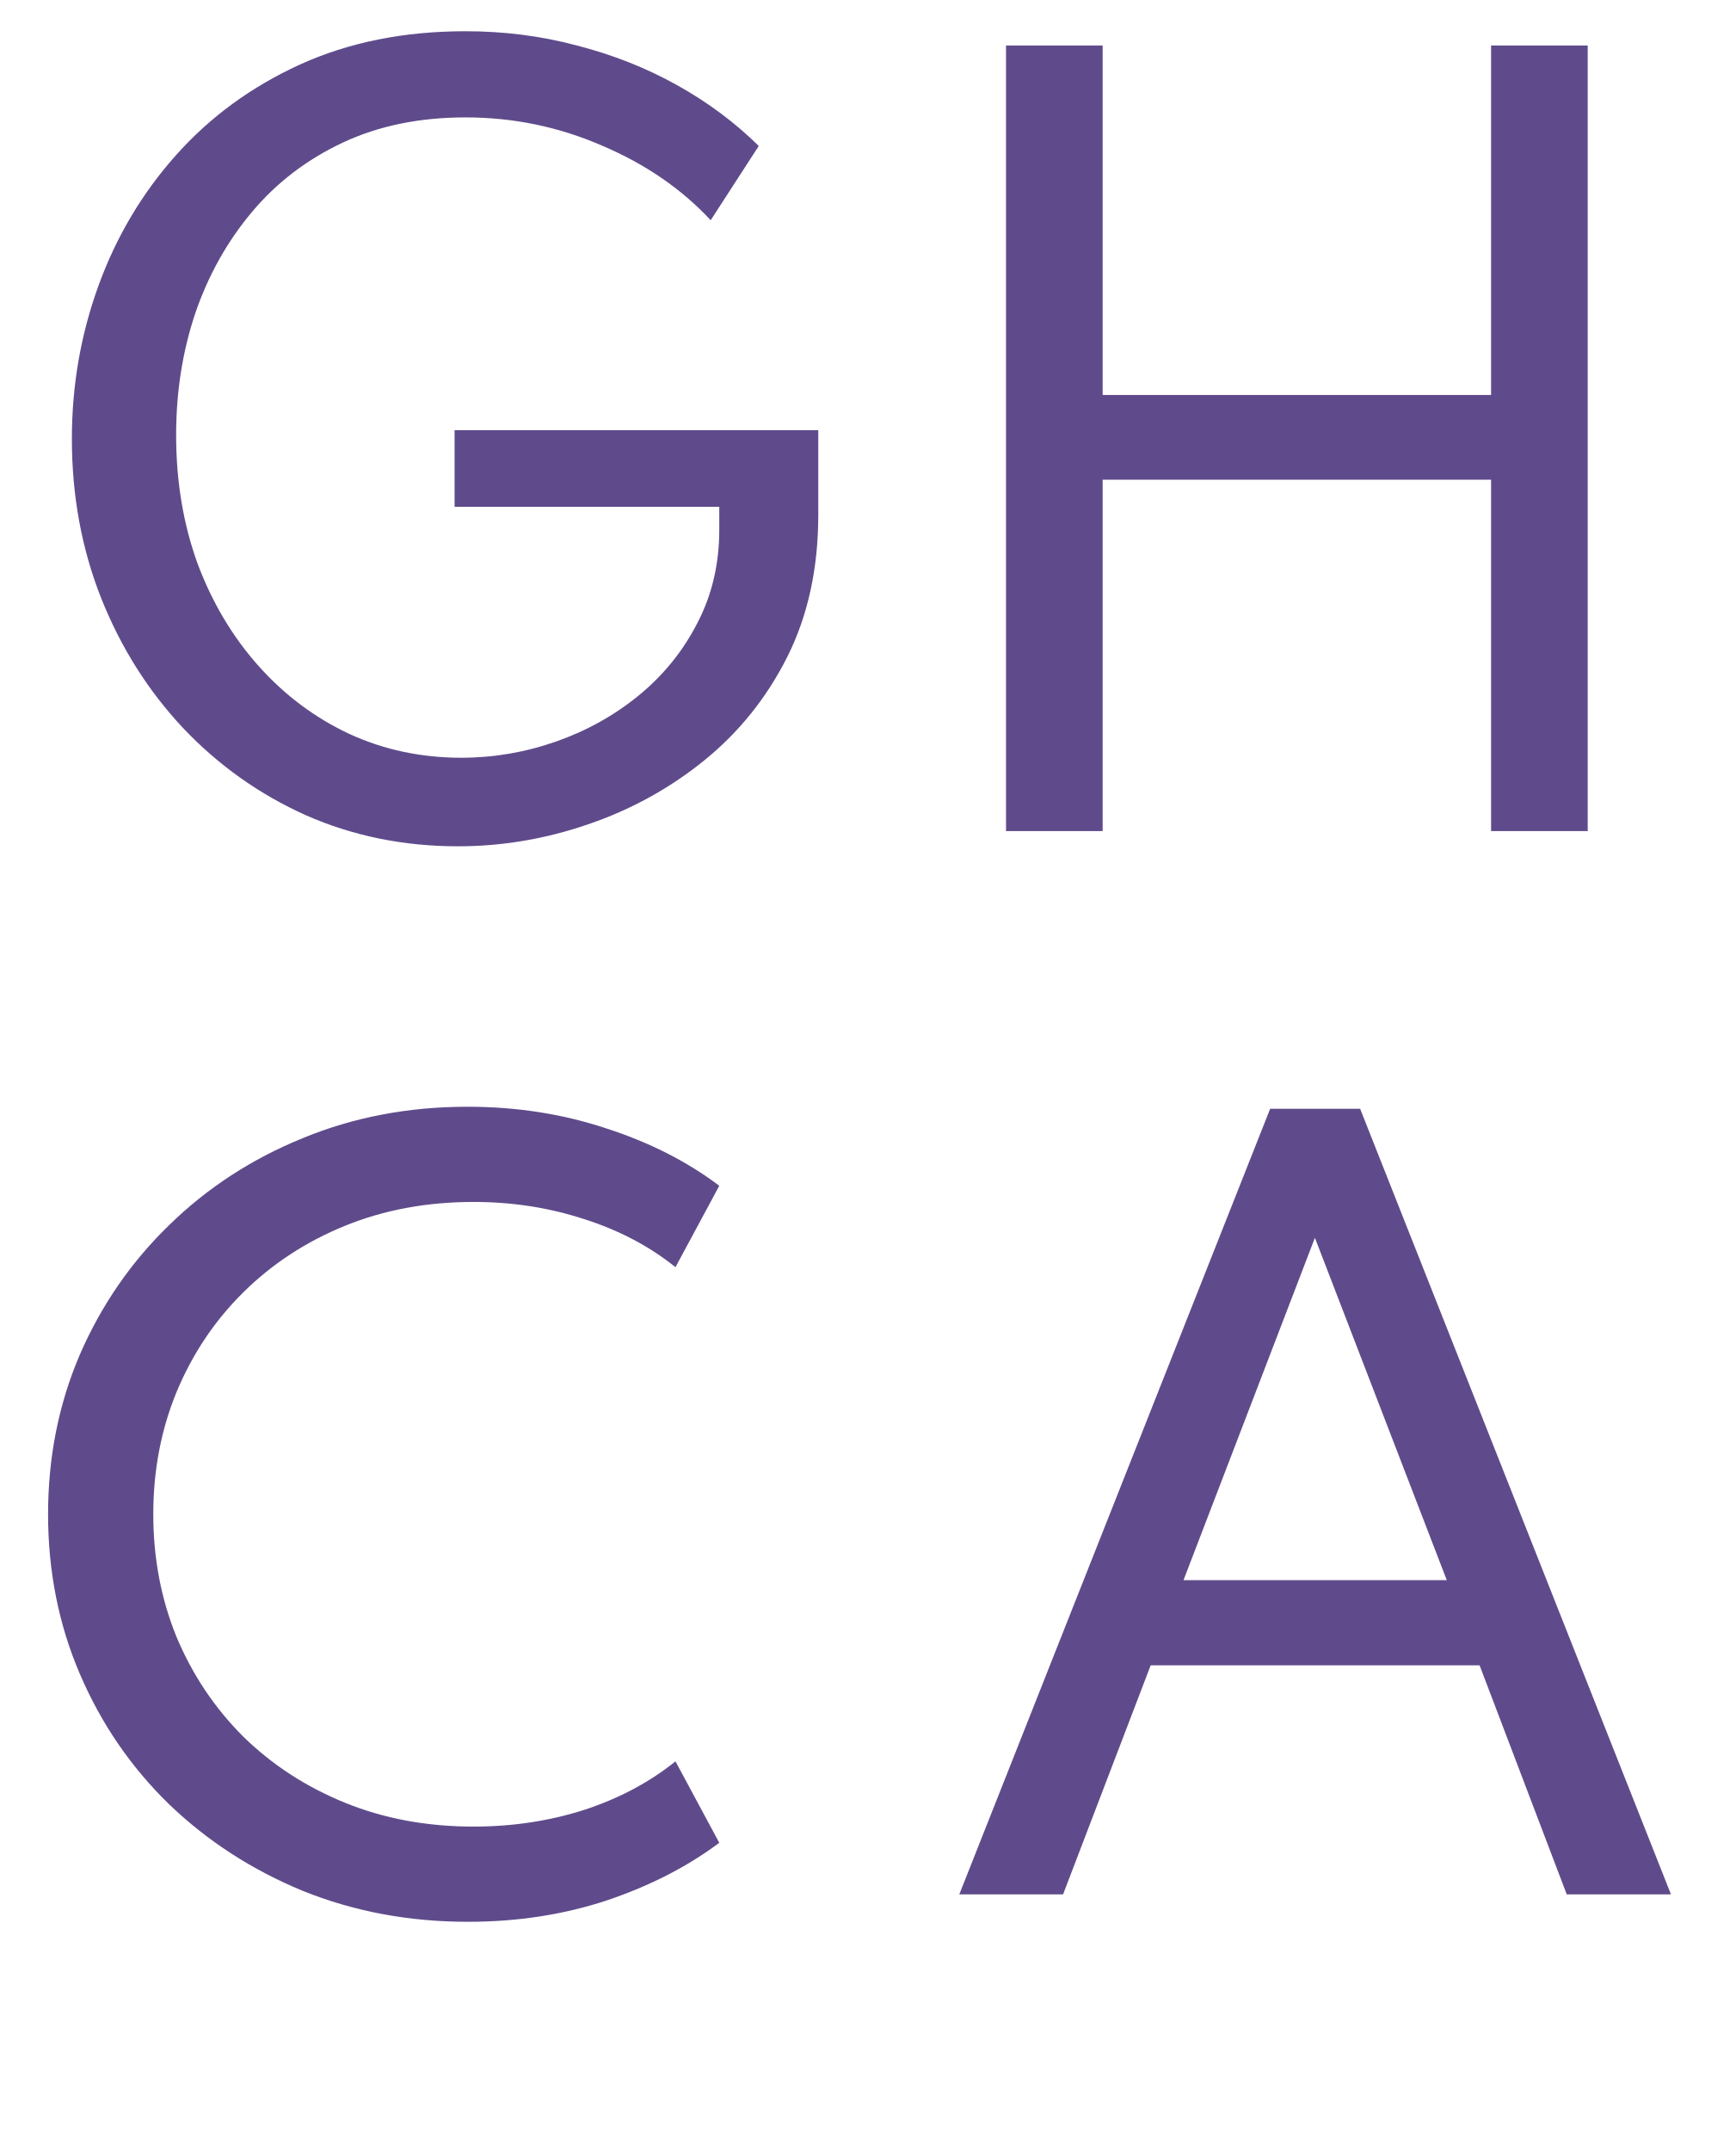
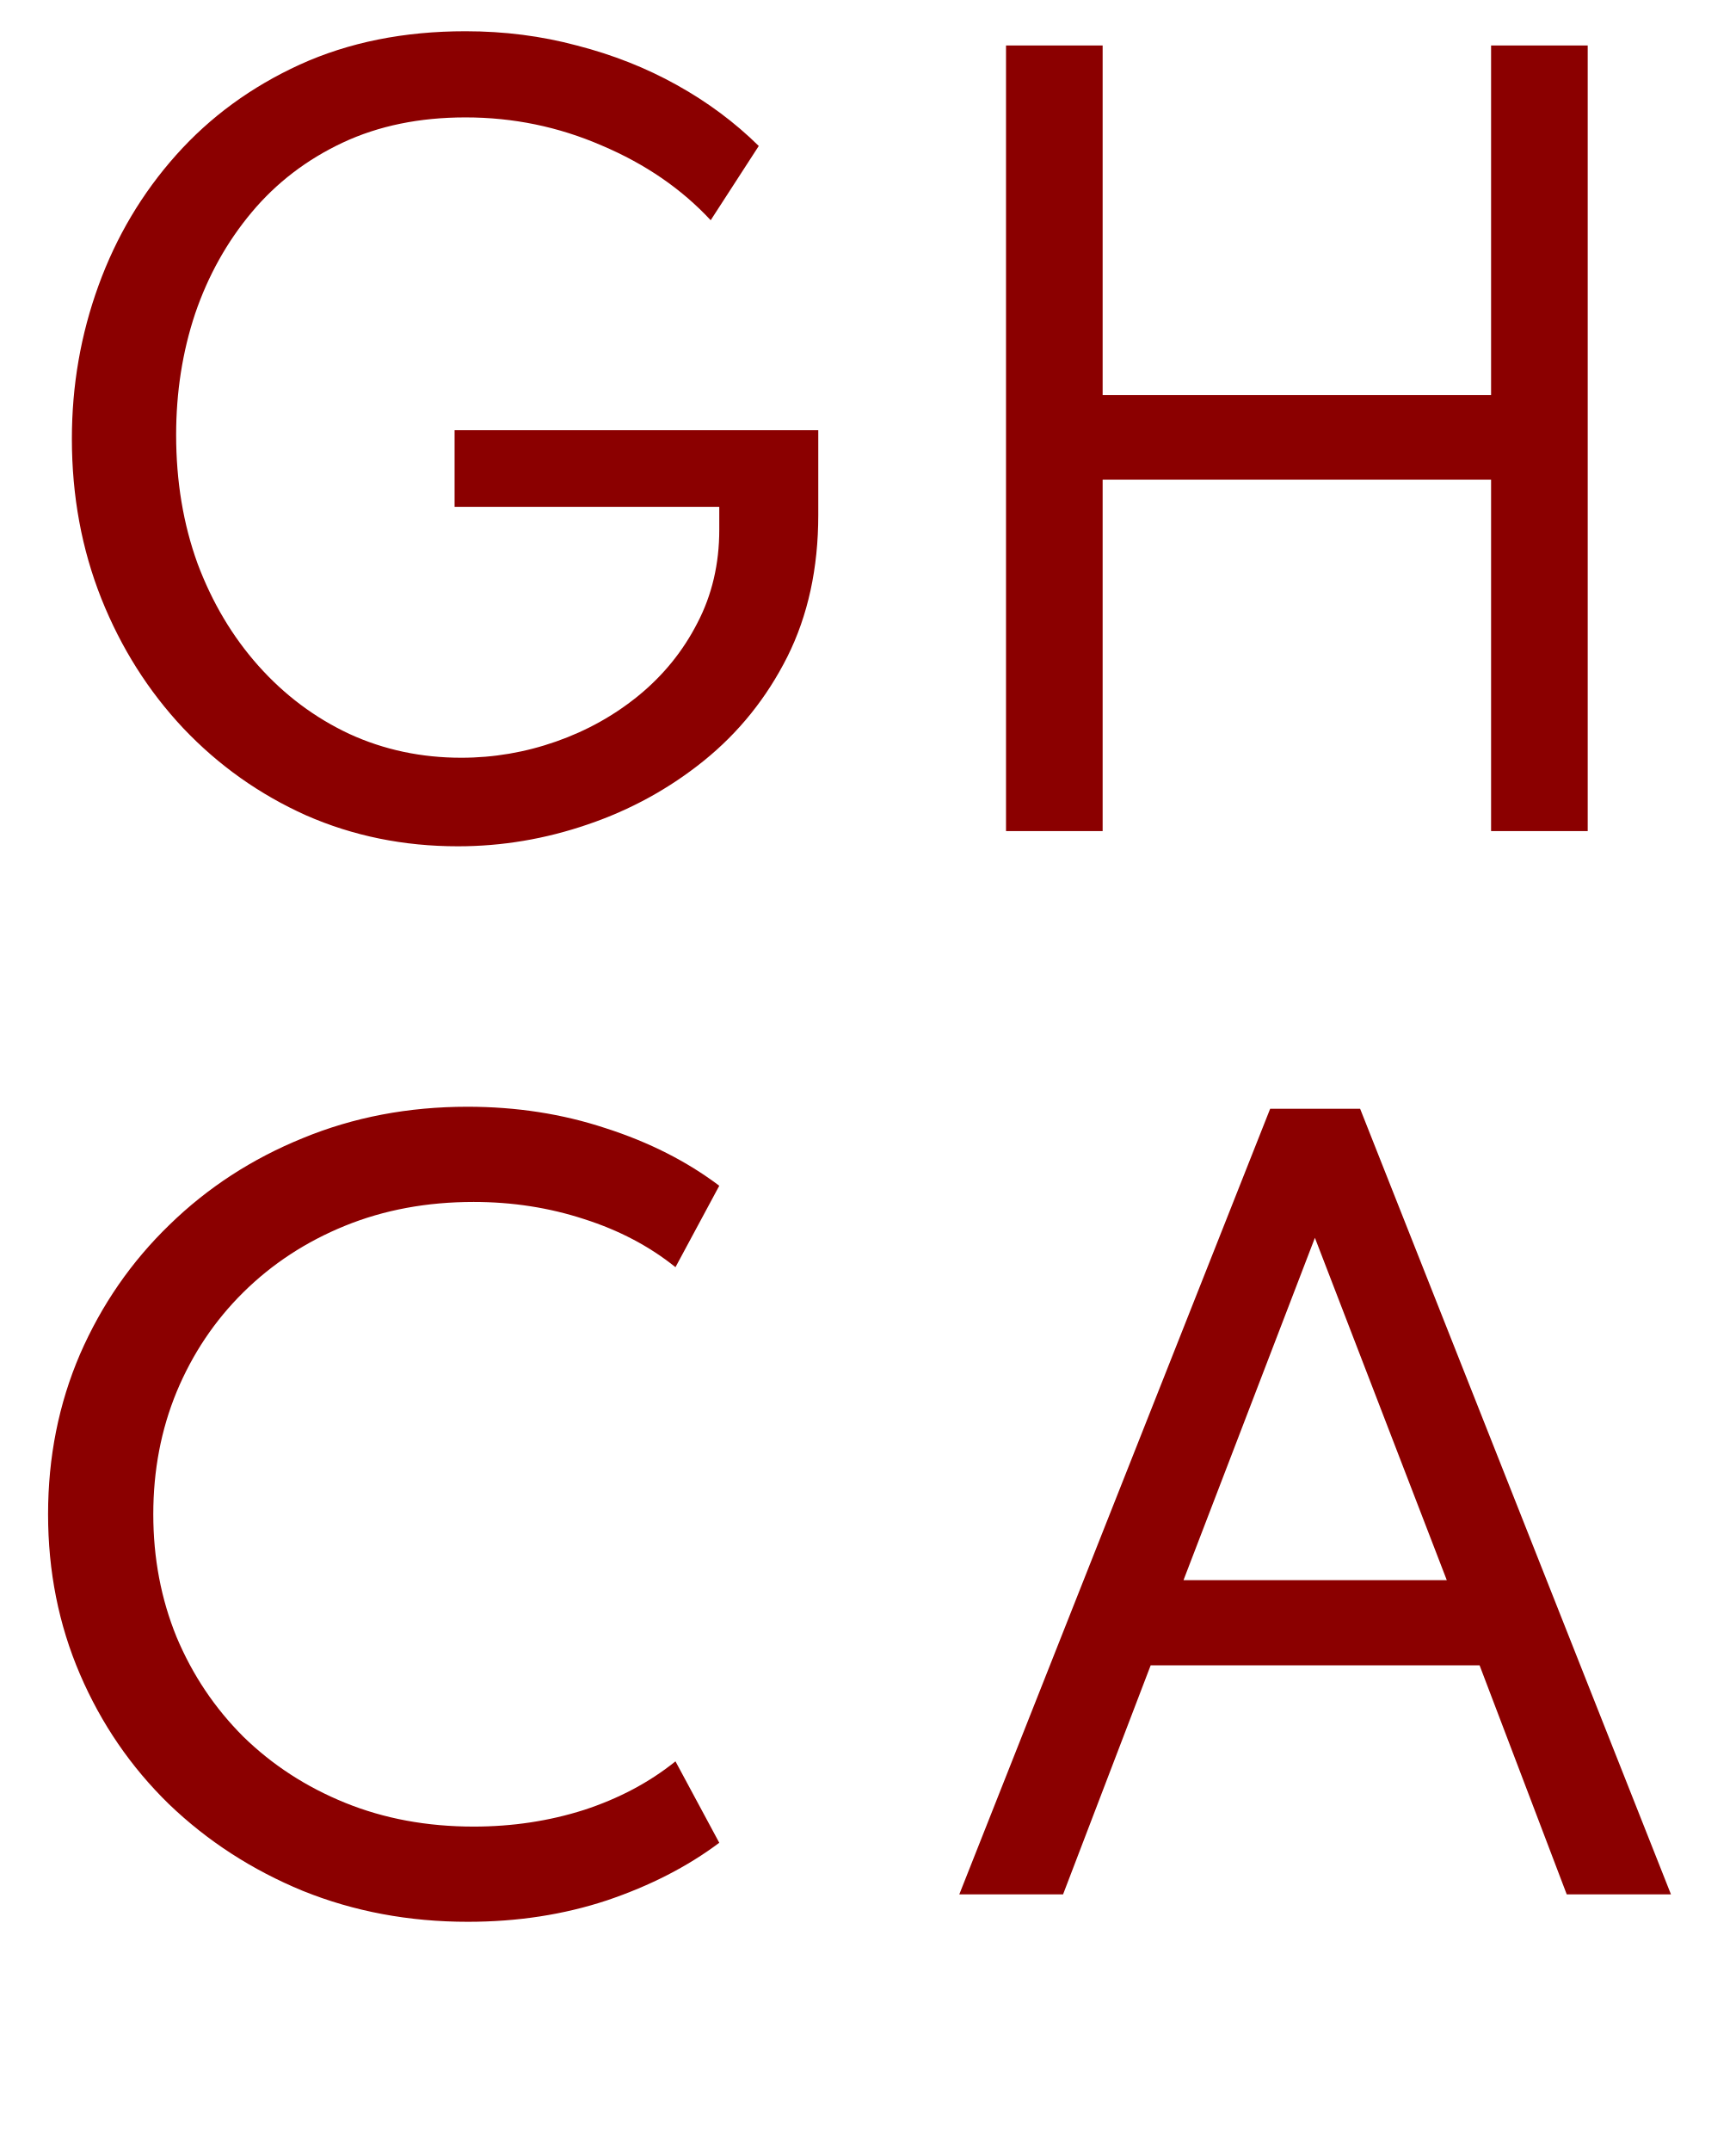
<svg xmlns="http://www.w3.org/2000/svg" width="71" height="88" viewBox="0 0 71 88" fill="none">
-   <path d="M18.738 34.623C16.517 34.623 14.446 34.201 12.524 33.357C10.615 32.5 8.94 31.312 7.499 29.793C6.071 28.274 4.954 26.508 4.149 24.495C3.344 22.469 2.941 20.288 2.941 17.95C2.941 15.769 3.305 13.678 4.032 11.679C4.759 9.679 5.817 7.9 7.207 6.342C8.596 4.784 10.284 3.55 12.271 2.641C14.271 1.732 16.53 1.278 19.049 1.278C20.633 1.278 22.152 1.472 23.607 1.862C25.074 2.239 26.438 2.777 27.697 3.479C28.957 4.18 30.073 5.011 31.047 5.972L29.08 9.01C27.885 7.725 26.399 6.705 24.62 5.952C22.854 5.186 20.997 4.803 19.049 4.803C17.166 4.803 15.491 5.147 14.024 5.835C12.557 6.524 11.316 7.471 10.304 8.679C9.291 9.887 8.518 11.27 7.986 12.828C7.466 14.386 7.207 16.042 7.207 17.795C7.207 19.69 7.499 21.443 8.083 23.054C8.681 24.651 9.512 26.047 10.576 27.241C11.641 28.436 12.881 29.364 14.297 30.027C15.712 30.676 17.238 31 18.874 31C20.198 31 21.49 30.78 22.75 30.338C24.009 29.897 25.139 29.267 26.139 28.449C27.152 27.618 27.95 26.631 28.535 25.488C29.132 24.346 29.431 23.073 29.431 21.671V20.736H18.601V17.6H33.482V21.067C33.482 23.248 33.06 25.183 32.216 26.871C31.372 28.546 30.236 29.962 28.807 31.117C27.392 32.26 25.808 33.13 24.055 33.727C22.315 34.325 20.542 34.623 18.738 34.623ZM41.164 34V1.862H45.118V16.159H61.012V1.862H64.966V34H61.012V19.625H45.118V34H41.164ZM19.146 78.623C16.731 78.623 14.478 78.201 12.388 77.357C10.31 76.5 8.486 75.319 6.915 73.812C5.356 72.293 4.142 70.521 3.272 68.495C2.402 66.469 1.967 64.288 1.967 61.95C1.967 59.613 2.402 57.432 3.272 55.406C4.155 53.38 5.376 51.614 6.934 50.108C8.492 48.589 10.31 47.407 12.388 46.563C14.465 45.706 16.712 45.278 19.127 45.278C21.127 45.278 23.01 45.57 24.776 46.154C26.555 46.725 28.106 47.511 29.431 48.511L27.639 51.842C26.574 50.985 25.327 50.329 23.899 49.874C22.471 49.407 20.964 49.173 19.38 49.173C17.471 49.173 15.718 49.498 14.121 50.147C12.524 50.796 11.135 51.705 9.953 52.874C8.784 54.03 7.875 55.386 7.226 56.945C6.59 58.49 6.272 60.158 6.272 61.95C6.272 63.742 6.59 65.418 7.226 66.976C7.875 68.521 8.784 69.878 9.953 71.046C11.135 72.202 12.524 73.105 14.121 73.754C15.718 74.403 17.471 74.728 19.38 74.728C20.964 74.728 22.471 74.501 23.899 74.046C25.327 73.579 26.574 72.916 27.639 72.059L29.431 75.39C28.132 76.364 26.6 77.15 24.834 77.747C23.068 78.331 21.172 78.623 19.146 78.623Z" fill="#5F4B8B" />
-   <path d="M39.253 77.5L51.972 45.362H55.654L68.372 77.5H64.107L60.542 68.131H47.083L43.499 77.5H39.253ZM48.427 64.645H59.199L53.803 50.64L48.427 64.645Z" fill="#5F4B8B" />
+   <path d="M18.738 34.623C16.517 34.623 14.446 34.201 12.524 33.357C10.615 32.5 8.94 31.312 7.499 29.793C6.071 28.274 4.954 26.508 4.149 24.495C3.344 22.469 2.941 20.288 2.941 17.95C2.941 15.769 3.305 13.678 4.032 11.679C4.759 9.679 5.817 7.9 7.207 6.342C8.596 4.784 10.284 3.55 12.271 2.641C14.271 1.732 16.53 1.278 19.049 1.278C20.633 1.278 22.152 1.472 23.607 1.862C25.074 2.239 26.438 2.777 27.697 3.479C28.957 4.18 30.073 5.011 31.047 5.972L29.08 9.01C27.885 7.725 26.399 6.705 24.62 5.952C22.854 5.186 20.997 4.803 19.049 4.803C17.166 4.803 15.491 5.147 14.024 5.835C12.557 6.524 11.316 7.471 10.304 8.679C9.291 9.887 8.518 11.27 7.986 12.828C7.466 14.386 7.207 16.042 7.207 17.795C7.207 19.69 7.499 21.443 8.083 23.054C8.681 24.651 9.512 26.047 10.576 27.241C11.641 28.436 12.881 29.364 14.297 30.027C15.712 30.676 17.238 31 18.874 31C20.198 31 21.49 30.78 22.75 30.338C24.009 29.897 25.139 29.267 26.139 28.449C27.152 27.618 27.95 26.631 28.535 25.488C29.132 24.346 29.431 23.073 29.431 21.671V20.736H18.601V17.6H33.482V21.067C33.482 23.248 33.06 25.183 32.216 26.871C31.372 28.546 30.236 29.962 28.807 31.117C27.392 32.26 25.808 33.13 24.055 33.727C22.315 34.325 20.542 34.623 18.738 34.623ZM41.164 34V1.862H45.118V16.159H61.012V1.862H64.966V34H61.012V19.625H45.118V34H41.164ZM19.146 78.623C16.731 78.623 14.478 78.201 12.388 77.357C10.31 76.5 8.486 75.319 6.915 73.812C5.356 72.293 4.142 70.521 3.272 68.495C2.402 66.469 1.967 64.288 1.967 61.95C1.967 59.613 2.402 57.432 3.272 55.406C4.155 53.38 5.376 51.614 6.934 50.108C8.492 48.589 10.31 47.407 12.388 46.563C14.465 45.706 16.712 45.278 19.127 45.278C21.127 45.278 23.01 45.57 24.776 46.154C26.555 46.725 28.106 47.511 29.431 48.511L27.639 51.842C26.574 50.985 25.327 50.329 23.899 49.874C22.471 49.407 20.964 49.173 19.38 49.173C17.471 49.173 15.718 49.498 14.121 50.147C12.524 50.796 11.135 51.705 9.953 52.874C8.784 54.03 7.875 55.386 7.226 56.945C6.59 58.49 6.272 60.158 6.272 61.95C6.272 63.742 6.59 65.418 7.226 66.976C7.875 68.521 8.784 69.878 9.953 71.046C11.135 72.202 12.524 73.105 14.121 73.754C15.718 74.403 17.471 74.728 19.38 74.728C20.964 74.728 22.471 74.501 23.899 74.046C25.327 73.579 26.574 72.916 27.639 72.059L29.431 75.39C28.132 76.364 26.6 77.15 24.834 77.747C23.068 78.331 21.172 78.623 19.146 78.623Z" fill="#8B0000" />
+   <path d="M39.253 77.5L51.972 45.362H55.654L68.372 77.5H64.107L60.542 68.131H47.083L43.499 77.5H39.253ZM48.427 64.645H59.199L53.803 50.64L48.427 64.645Z" fill="#8B0000" />
</svg>
